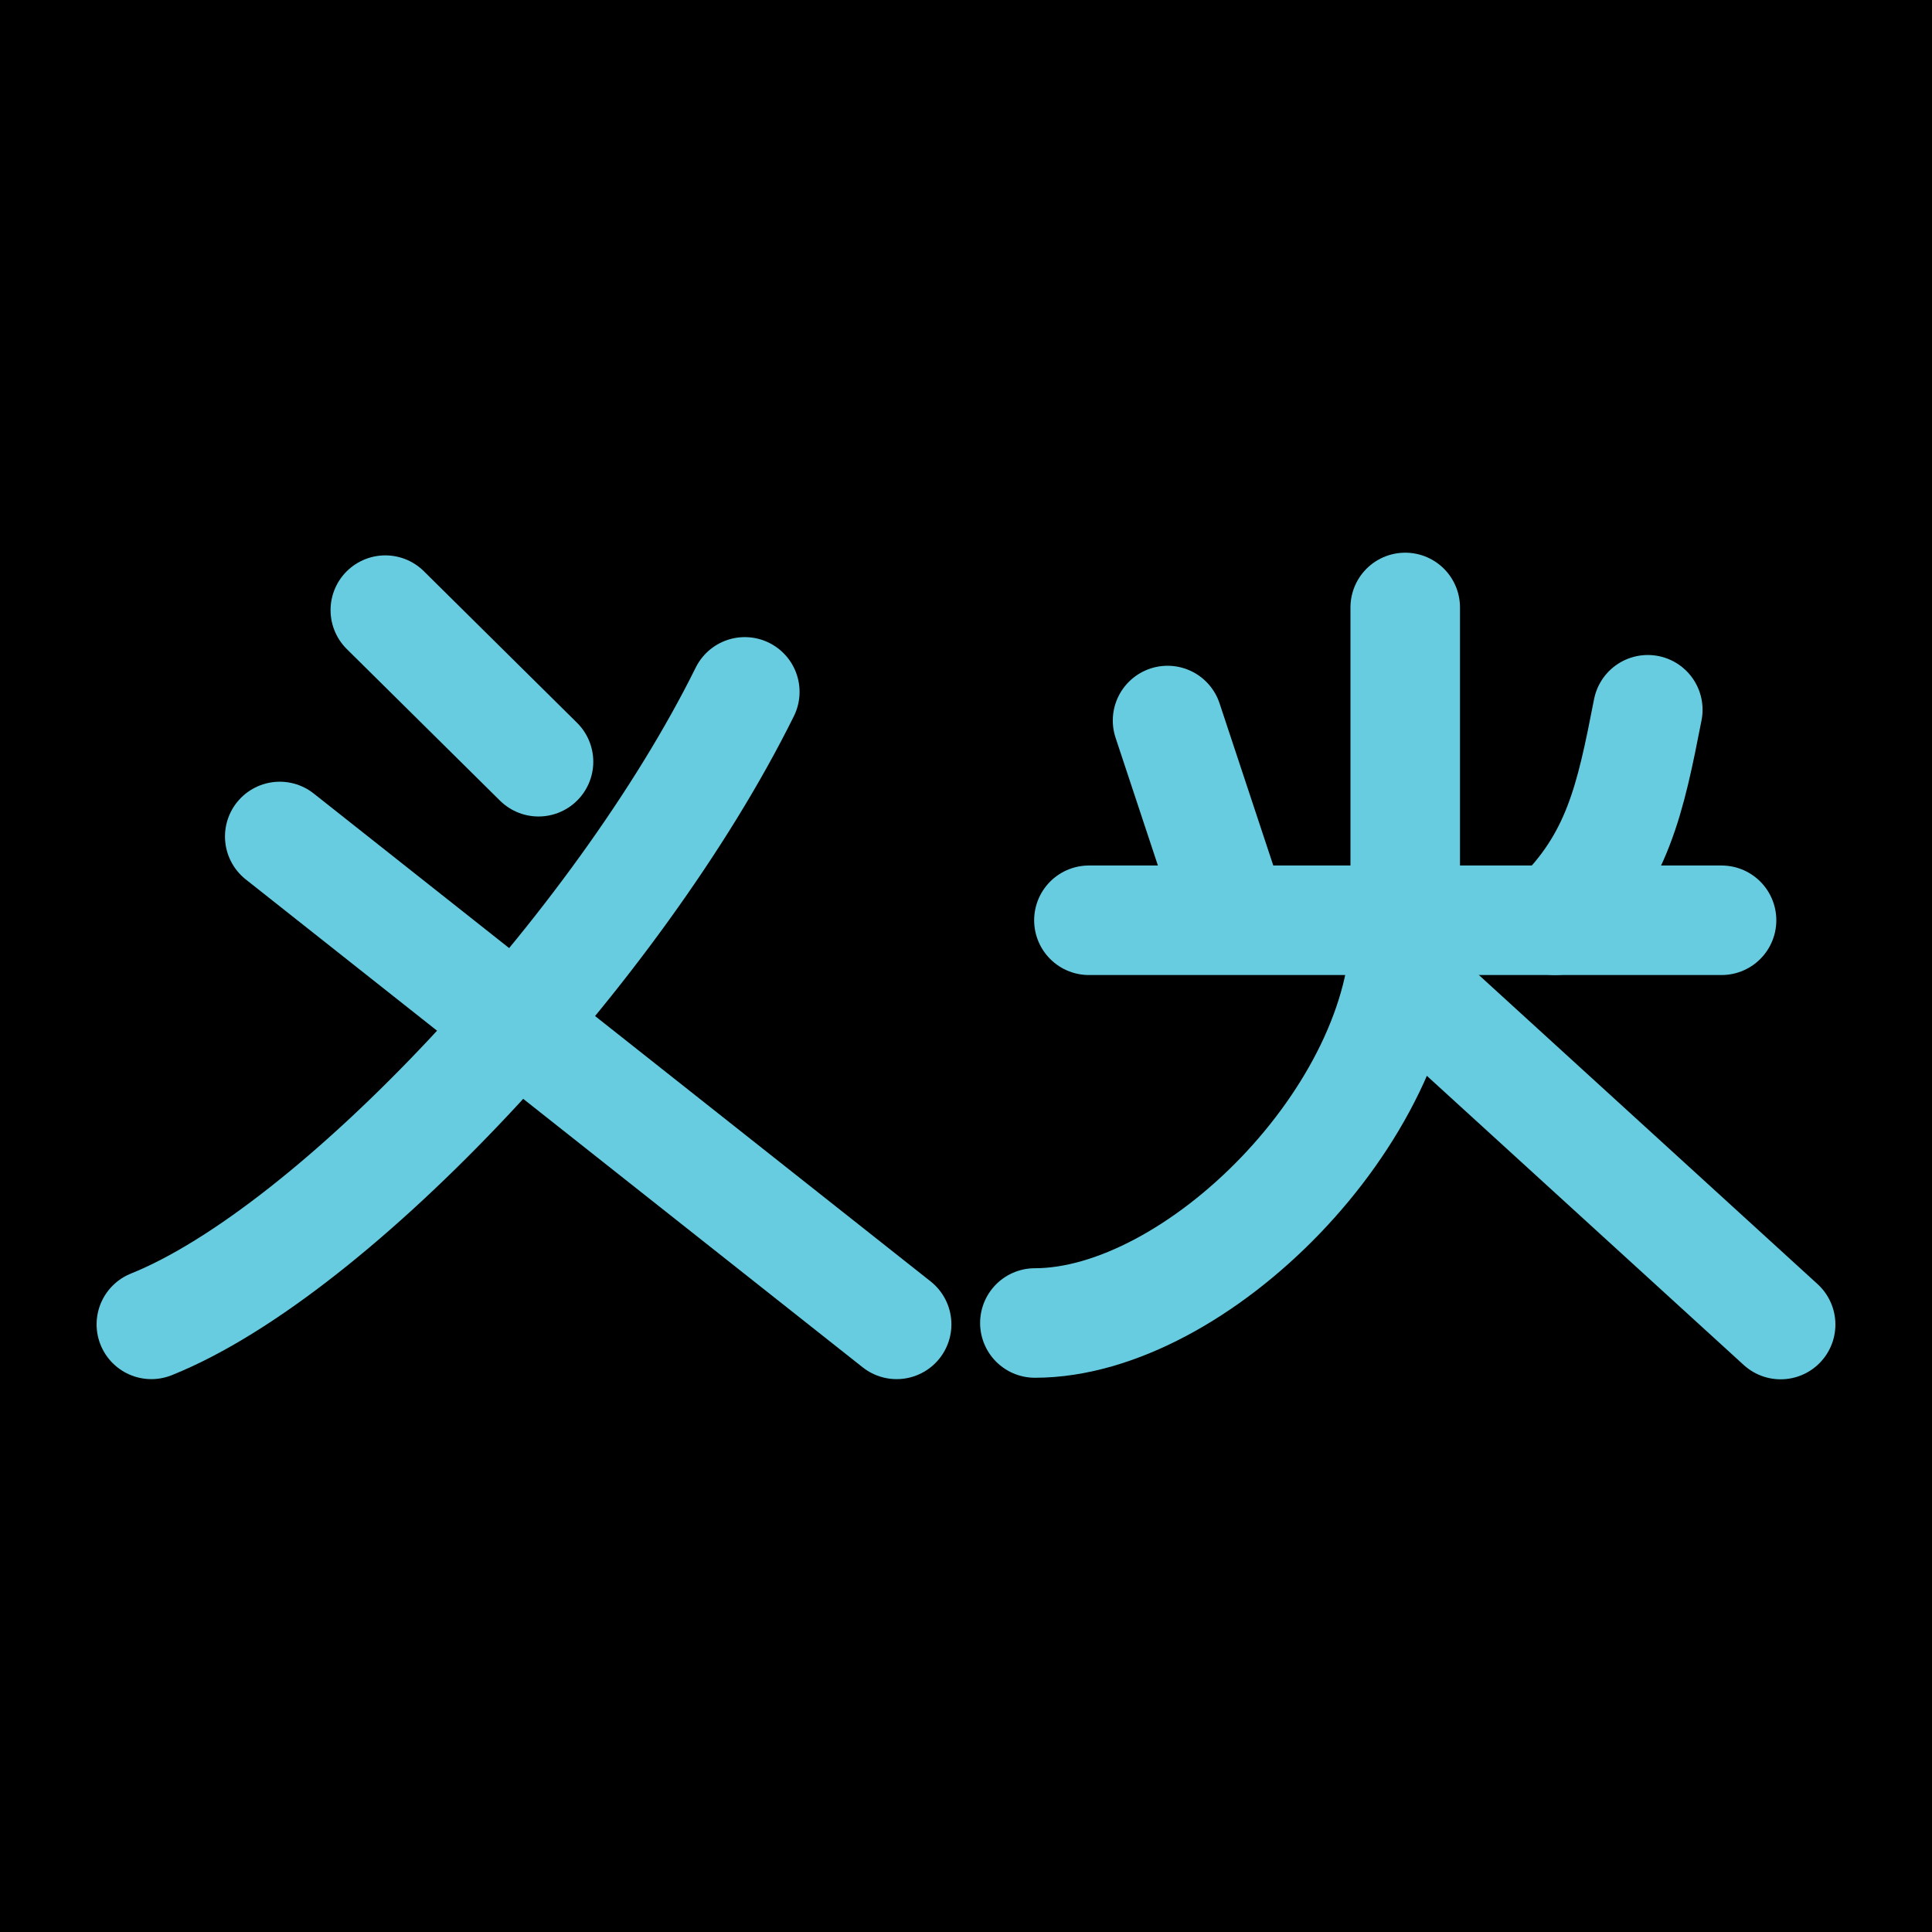
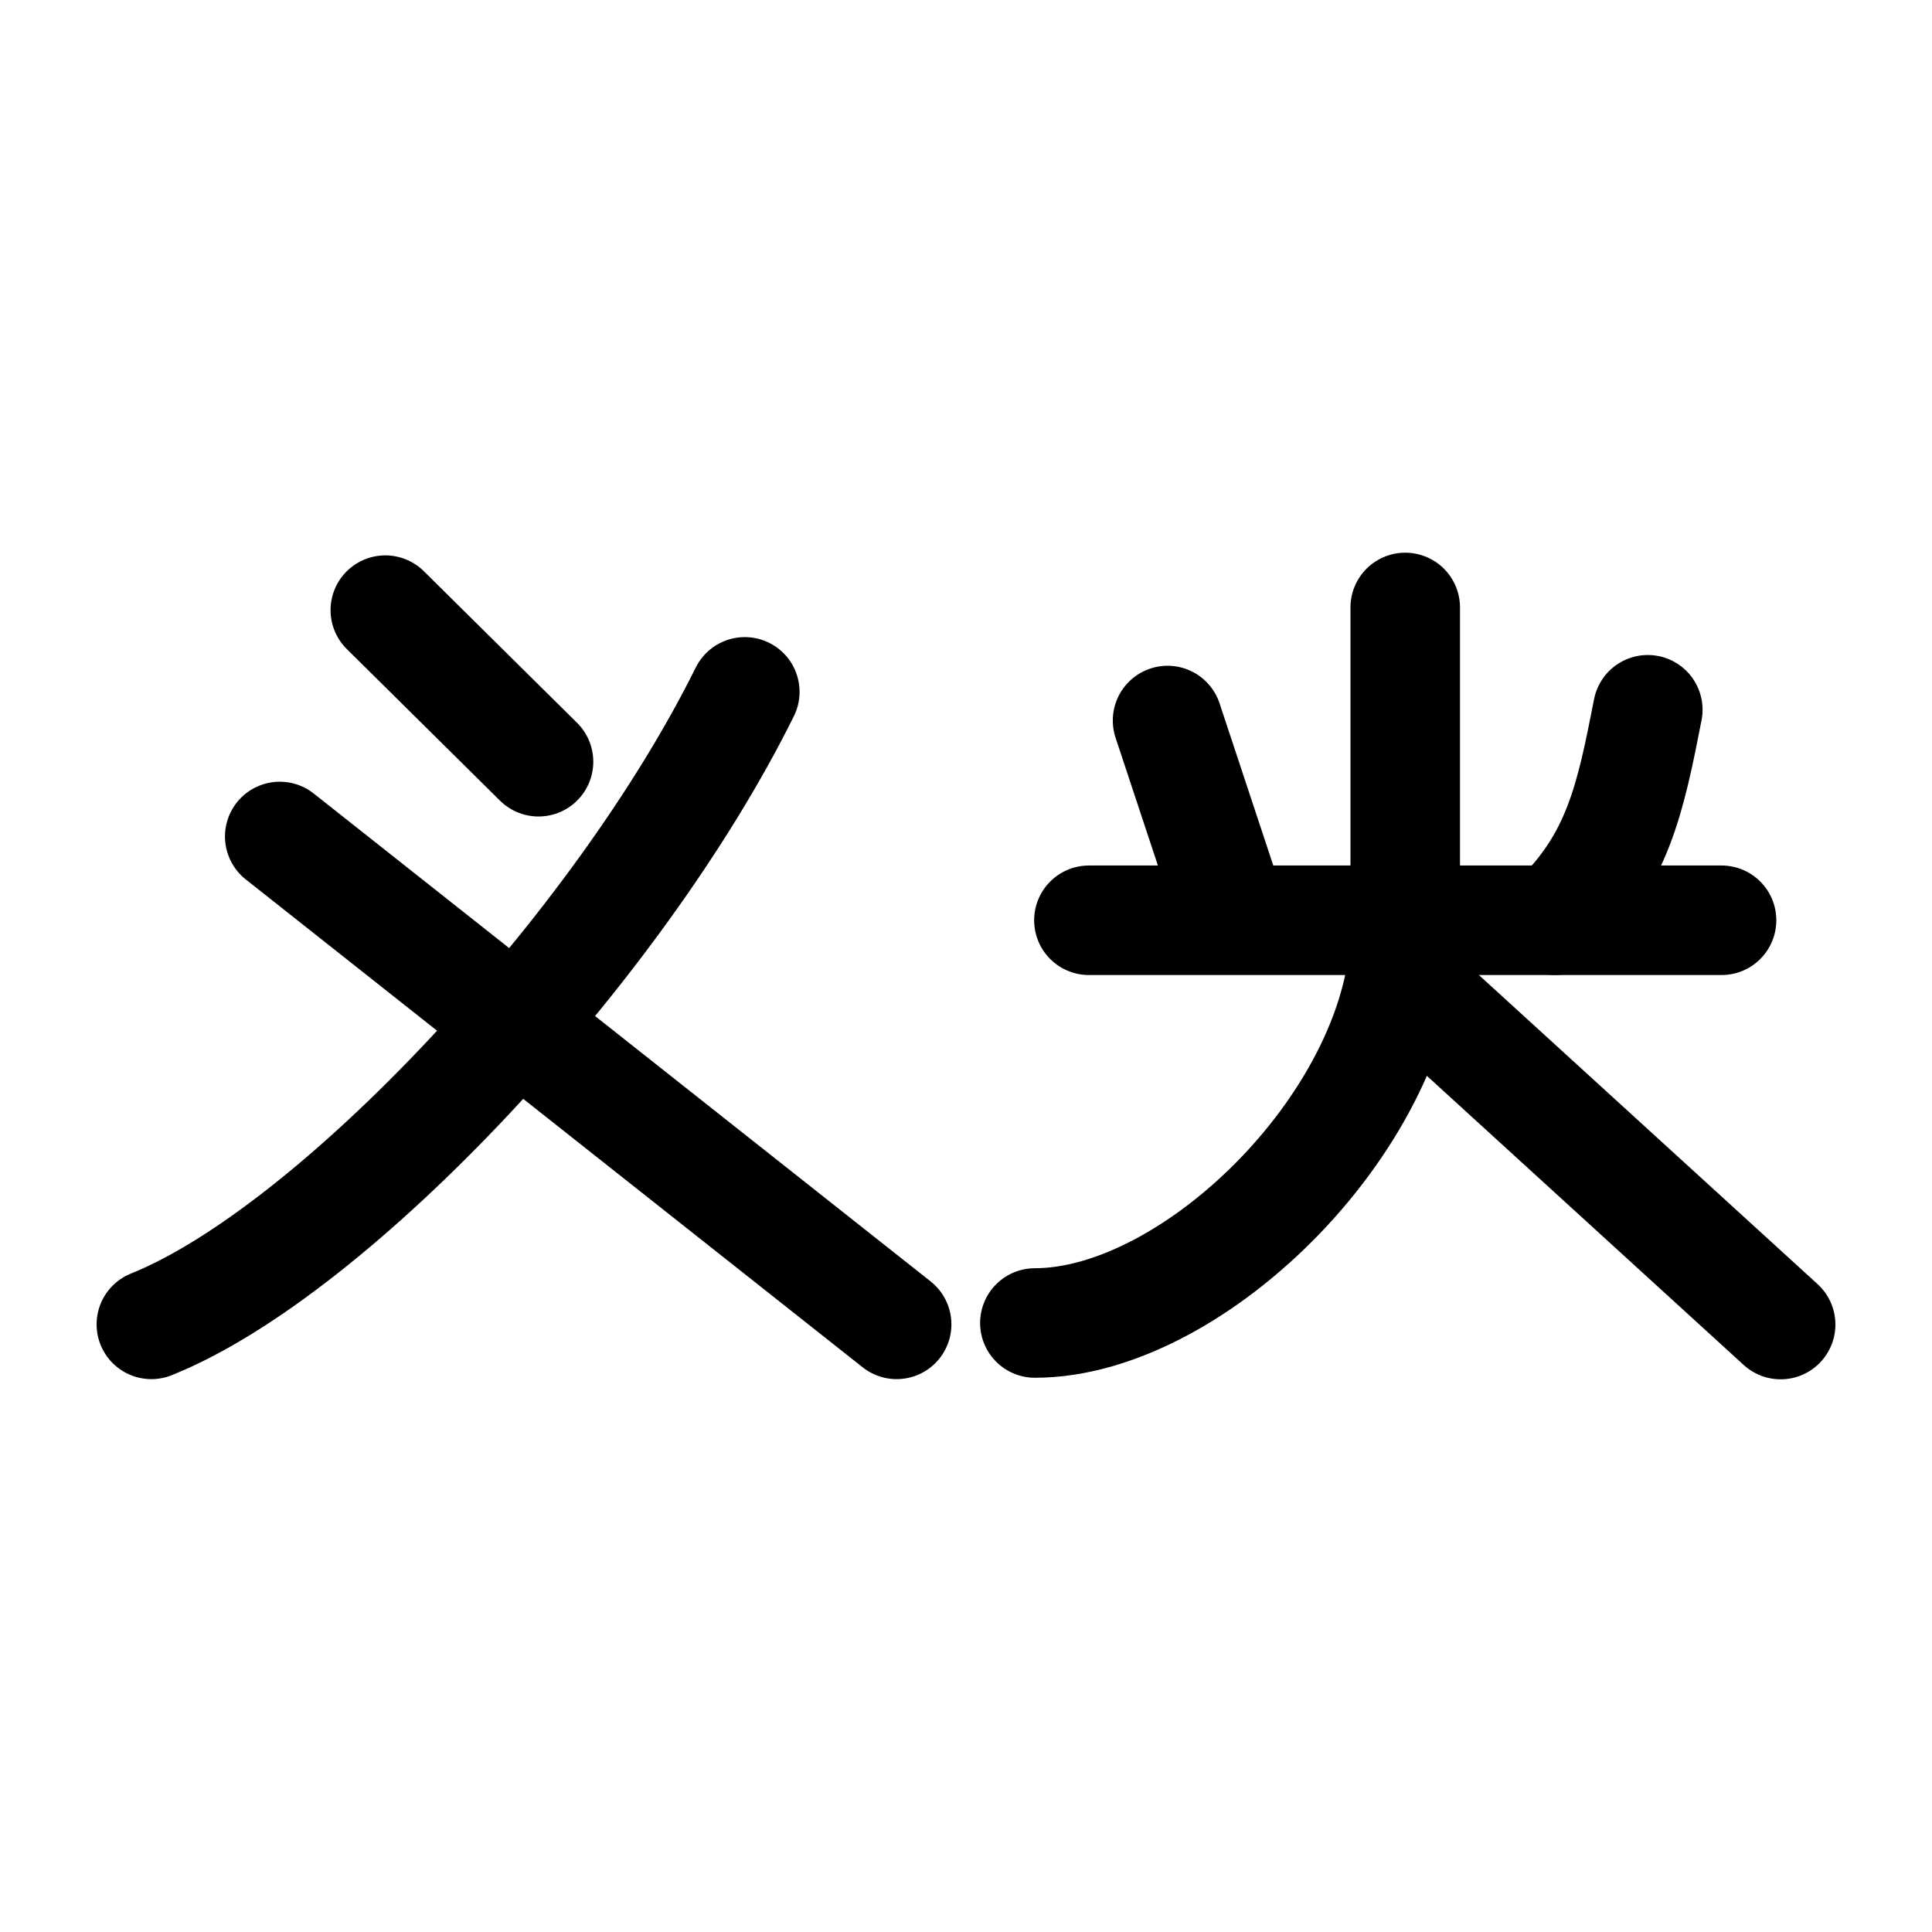
<svg xmlns="http://www.w3.org/2000/svg" width="1000" height="1000" viewBox="0 0 264.583 264.583" version="1.1" id="svg5">
  <defs id="defs2" />
-   <rect style="fill:#000000;fill-opacity:1;stroke:none;stroke-width:6;stroke-dasharray:none" id="rect1" width="264.583" height="264.583" x="0" y="0" ry="0" />
  <g id="g33224" transform="rotate(90,132.2917,132.2917)" style="fill:#999999" />
  <g id="g1" transform="translate(-1.5281021e-5,-7.018268)">
-     <path style="fill:none;fill-opacity:1;fill-rule:evenodd;stroke:#67cce0;stroke-width:15;stroke-linecap:round;stroke-linejoin:round;stroke-dasharray:none;stroke-opacity:1" d="M 101.999,101.769 C 84.615,136.879 45.766,178.33 20.729,188.387" id="path1522" />
-     <path style="fill:none;fill-opacity:1;stroke:#67cce0;stroke-width:15;stroke-linecap:round;stroke-linejoin:round;stroke-dasharray:none;stroke-opacity:1" d="M 122.793,188.387 38.311,121.572" id="path1528" />
-     <path style="fill:#000000;stroke:#67cce0;stroke-width:15;stroke-linecap:round;stroke-linejoin:round;stroke-dasharray:none;stroke-opacity:1" d="m 52.769,90.575 20.98,20.76" id="path33226" />
-     <path style="fill:#000000;fill-opacity:1;stroke:#67cce0;stroke-width:15;stroke-linecap:round;stroke-linejoin:round;stroke-dasharray:none;stroke-opacity:1" d="m 149.124,133.047 h 86.639" id="path1309" />
-     <path style="fill:none;fill-opacity:1;stroke:#67cce0;stroke-width:15;stroke-linecap:round;stroke-linejoin:round;stroke-dasharray:none;stroke-opacity:1" d="m 192.385,141.441 51.469,46.971" id="path1632" />
-     <path style="fill:#000000;stroke:#67cce0;stroke-width:15;stroke-linecap:round;stroke-linejoin:round;stroke-dasharray:none;stroke-opacity:1" d="m 159.895,105.693 8.073,24.365" id="path36278" />
-     <path style="fill:none;stroke:#67cce0;stroke-width:15;stroke-linecap:round;stroke-linejoin:round;stroke-dasharray:none;stroke-opacity:1" d="m 225.662,104.219 c -2.381,12.182 -4.11,20.611 -12.689,28.828" id="path36650" />
-     <path style="fill:none;fill-opacity:1;stroke:#67cce0;stroke-width:15;stroke-linecap:round;stroke-linejoin:round;stroke-dasharray:none;stroke-opacity:1" d="m 192.443,90.207 v 43.9 c 0,25.574 -28.687,54.092 -50.719,54.092" id="path1518-1" />
+     <path style="fill:none;fill-opacity:1;fill-rule:evenodd;stroke:#000000;stroke-width:15;stroke-linecap:round;stroke-linejoin:round;stroke-dasharray:none;stroke-opacity:1" d="M 101.999,101.769 C 84.615,136.879 45.766,178.33 20.729,188.387" id="path1522" />
+     <path style="fill:none;fill-opacity:1;stroke:#000000;stroke-width:15;stroke-linecap:round;stroke-linejoin:round;stroke-dasharray:none;stroke-opacity:1" d="M 122.793,188.387 38.311,121.572" id="path1528" />
+     <path style="fill:#000000;stroke:#000000;stroke-width:15;stroke-linecap:round;stroke-linejoin:round;stroke-dasharray:none;stroke-opacity:1" d="m 52.769,90.575 20.98,20.76" id="path33226" />
+     <path style="fill:#000000;fill-opacity:1;stroke:#000000;stroke-width:15;stroke-linecap:round;stroke-linejoin:round;stroke-dasharray:none;stroke-opacity:1" d="m 149.124,133.047 h 86.639" id="path1309" />
+     <path style="fill:none;fill-opacity:1;stroke:#000000;stroke-width:15;stroke-linecap:round;stroke-linejoin:round;stroke-dasharray:none;stroke-opacity:1" d="m 192.385,141.441 51.469,46.971" id="path1632" />
+     <path style="fill:#000000;stroke:#000000;stroke-width:15;stroke-linecap:round;stroke-linejoin:round;stroke-dasharray:none;stroke-opacity:1" d="m 159.895,105.693 8.073,24.365" id="path36278" />
+     <path style="fill:none;stroke:#000000;stroke-width:15;stroke-linecap:round;stroke-linejoin:round;stroke-dasharray:none;stroke-opacity:1" d="m 225.662,104.219 c -2.381,12.182 -4.11,20.611 -12.689,28.828" id="path36650" />
+     <path style="fill:none;fill-opacity:1;stroke:#000000;stroke-width:15;stroke-linecap:round;stroke-linejoin:round;stroke-dasharray:none;stroke-opacity:1" d="m 192.443,90.207 v 43.9 c 0,25.574 -28.687,54.092 -50.719,54.092" id="path1518-1" />
  </g>
</svg>
